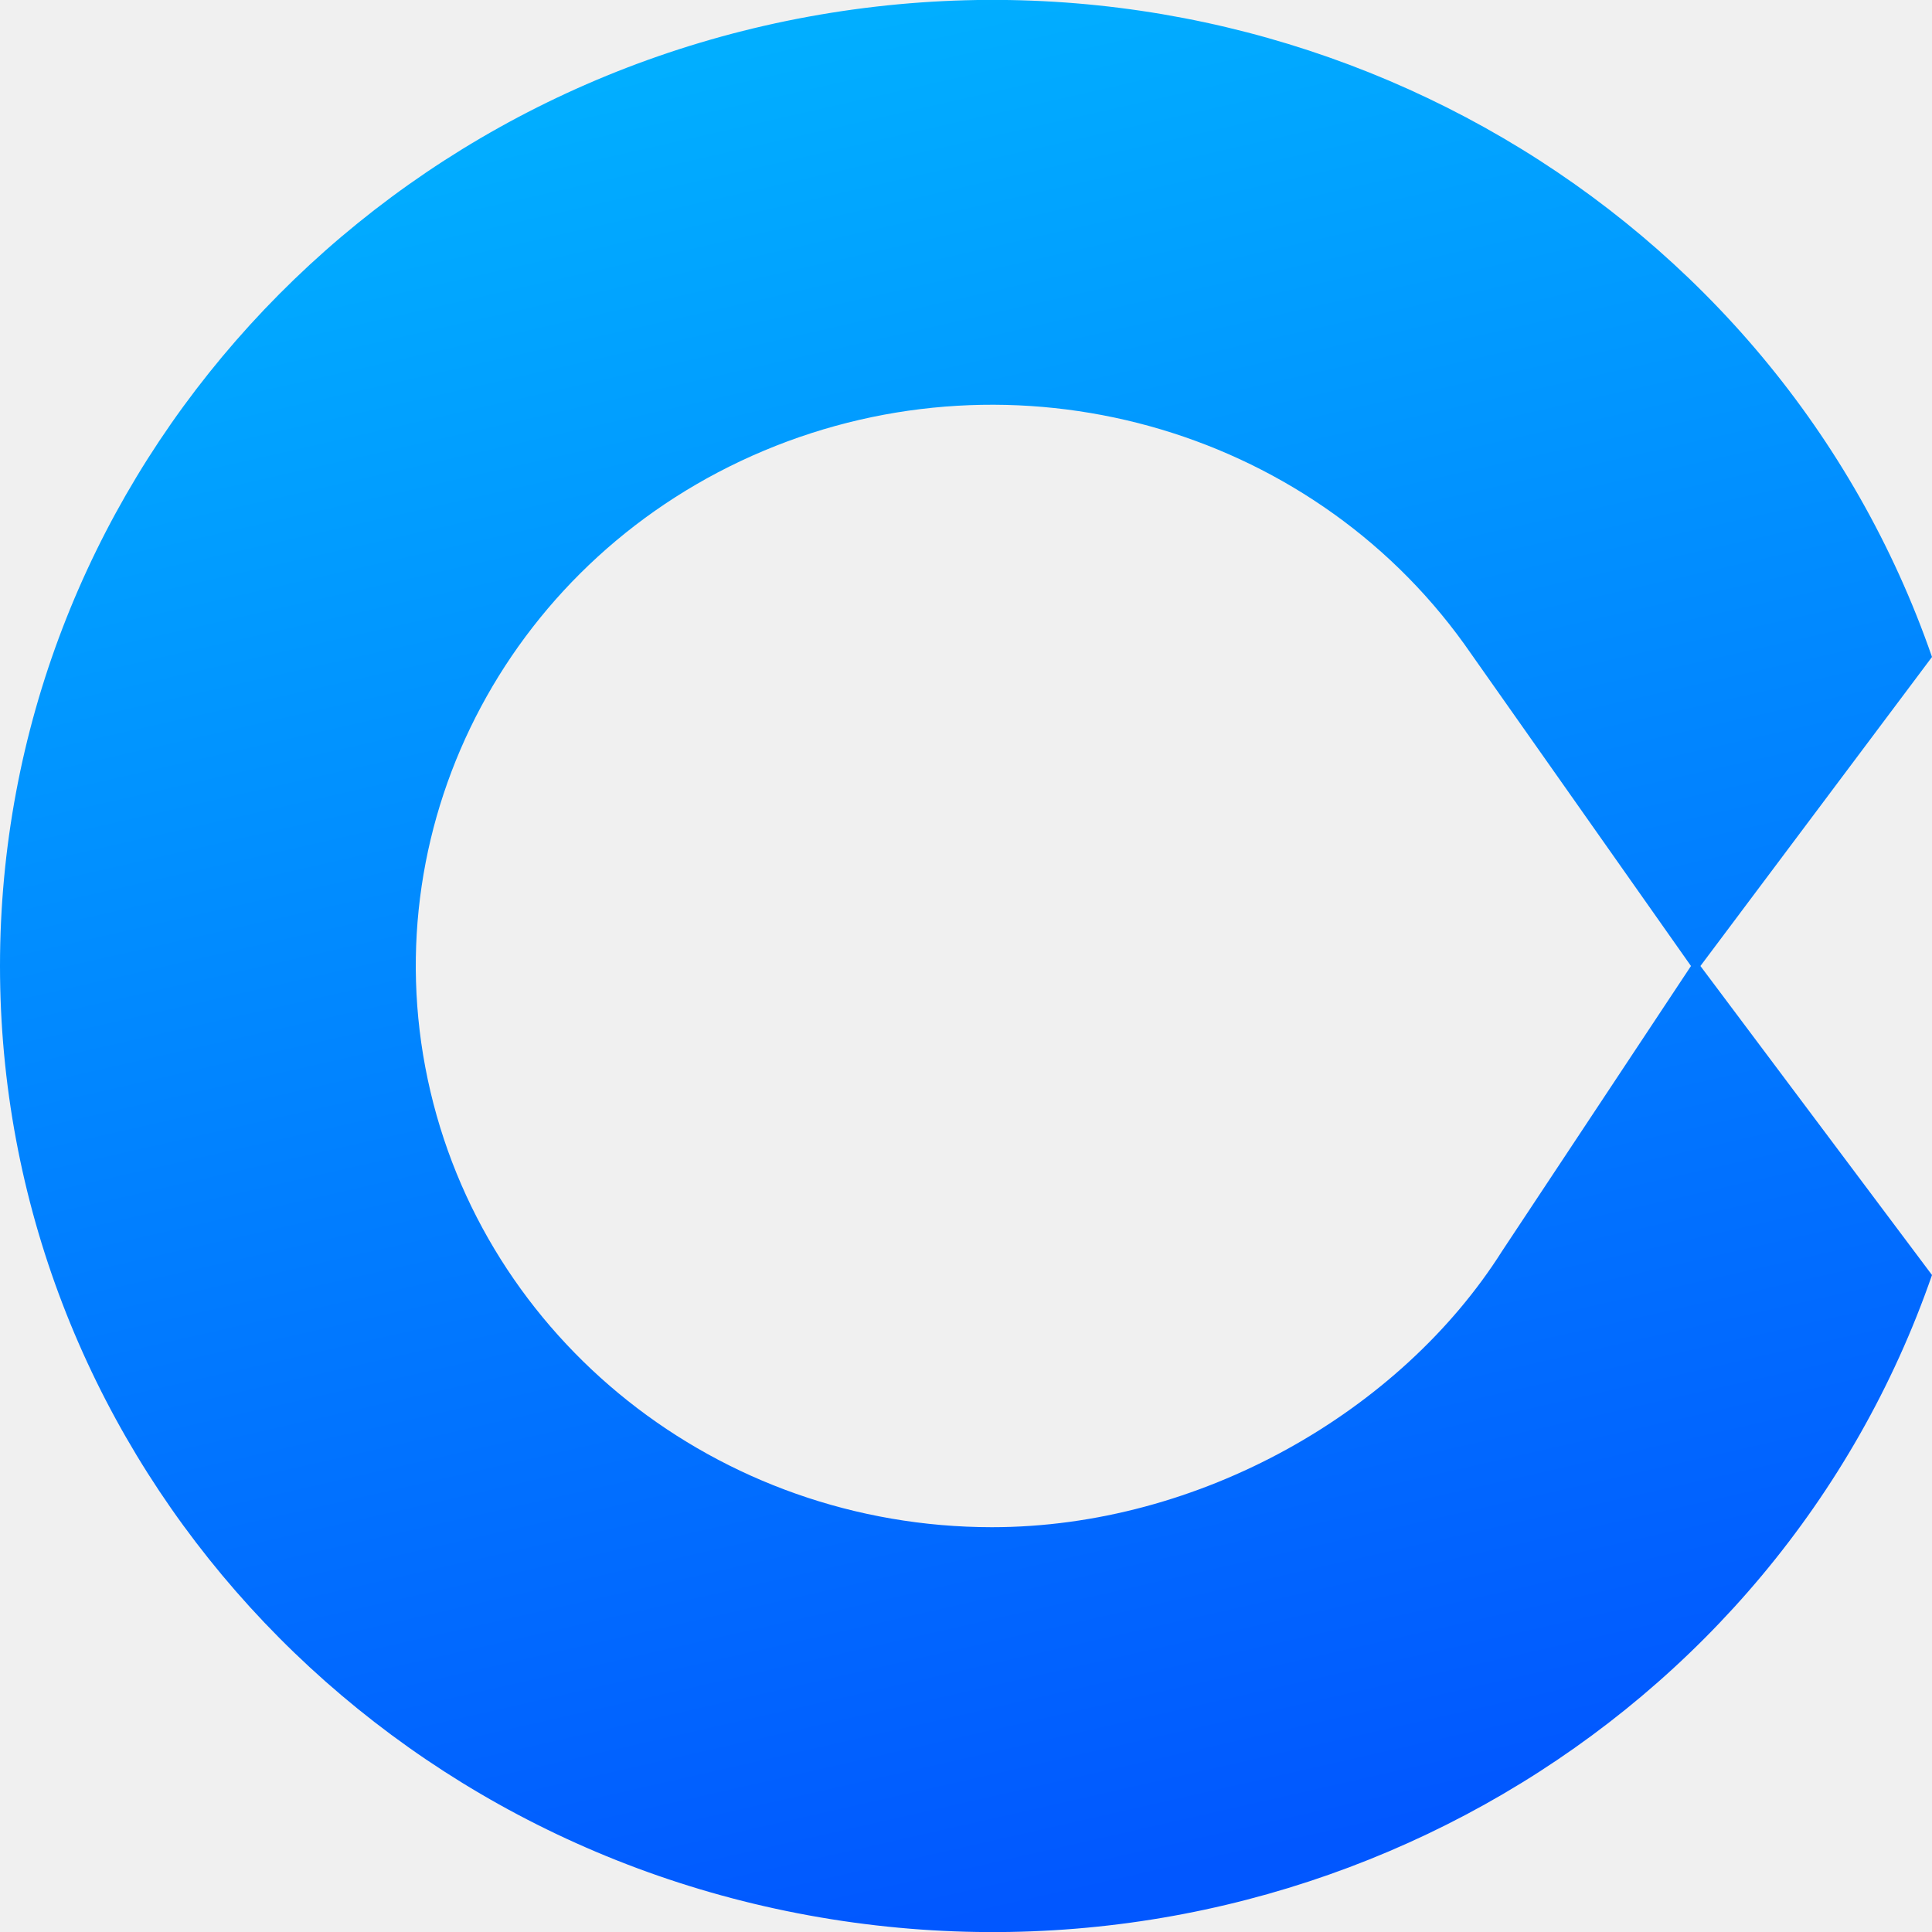
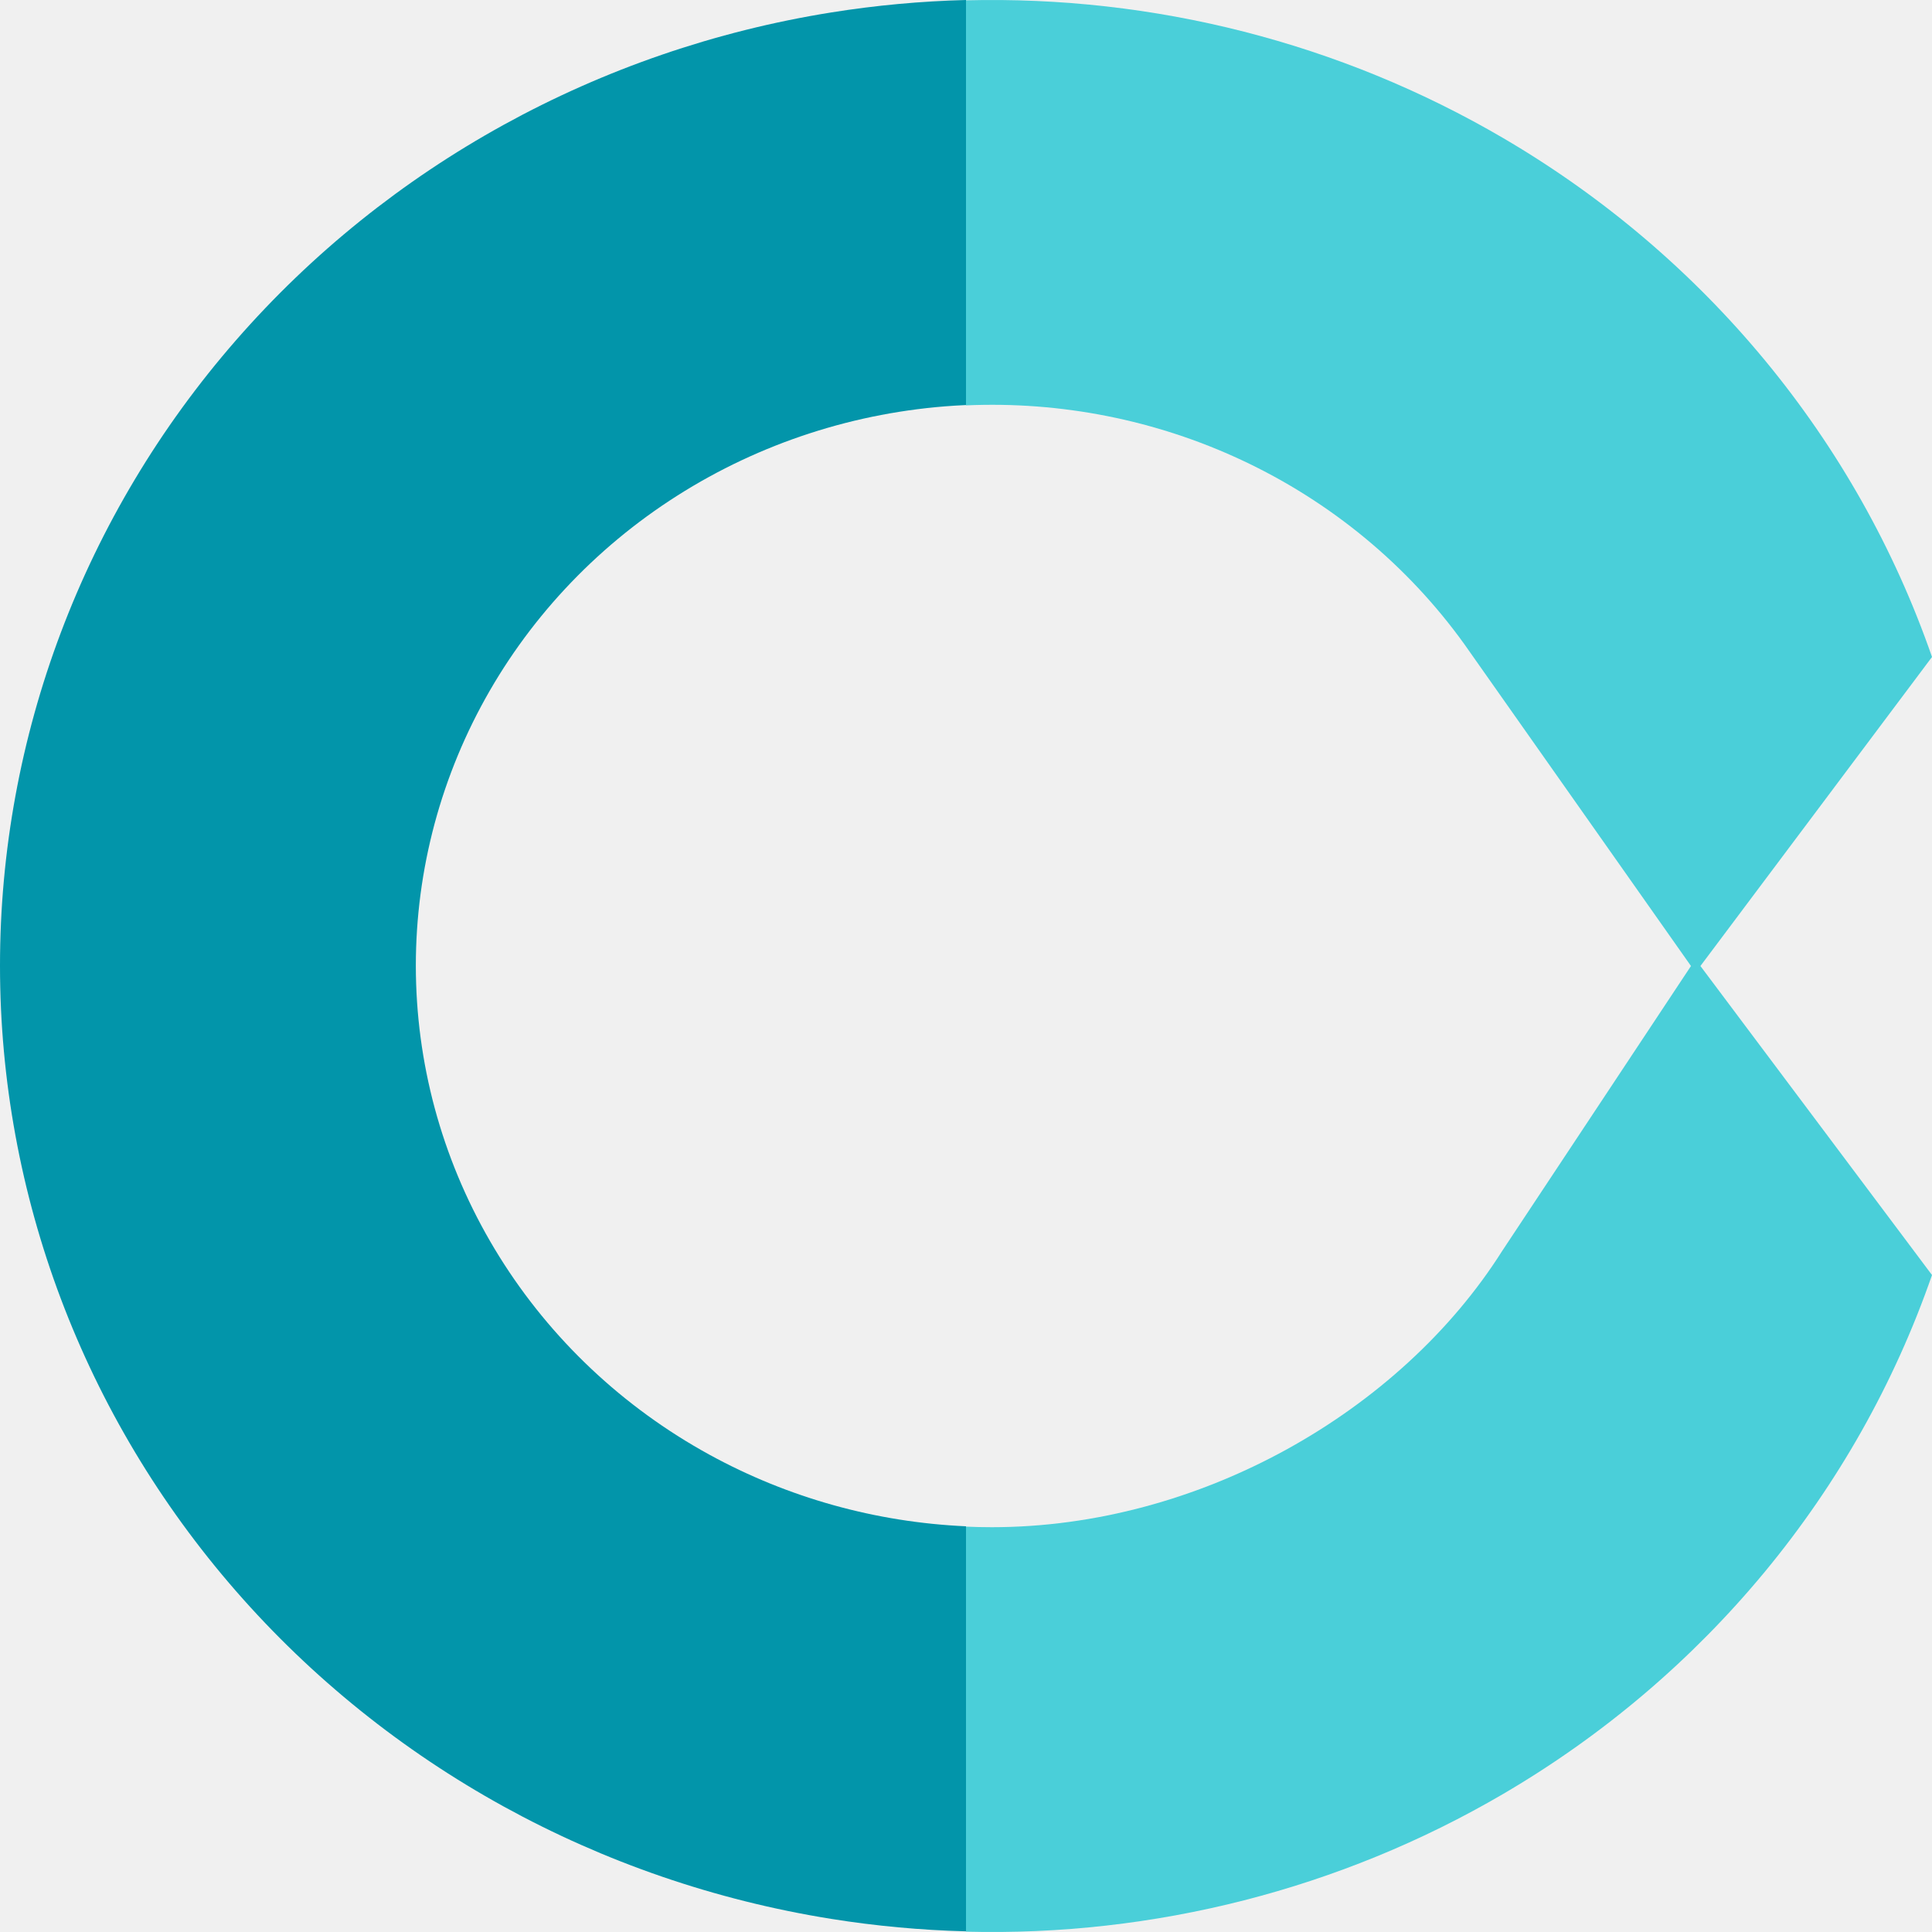
- <svg xmlns="http://www.w3.org/2000/svg" viewBox="0 0 512 512" version="1.1" id="svg1916" width="512" height="512">
-   <defs id="defs1920" />
-   <linearGradient id="a" gradientUnits="userSpaceOnUse" x1="81.34" x2="127.68" y1="4.71" y2="203.21" gradientTransform="matrix(2.503885,0,0,2.438095,-0.06955051,-5e-7)">
-     <stop offset="0" stop-color="#01aeff" id="stop1909" />
-     <stop offset="1" stop-color="#0157ff" id="stop1911" />
-   </linearGradient>
-   <path d="m 450.63,256 61.37,-81.896 a 262.908,256 0 1 0 0,163.791 z m -52.582,75.581 c -26.892,42.496 -80.124,73.143 -135.21,73.143 A 152.737,148.724 0 1 1 388.033,170.667 L 448.126,256 Z" fill="url(#a)" id="path1914" style="fill:url(#a);stroke-width:2.471" />
+ <svg xmlns="http://www.w3.org/2000/svg" width="512" height="512" viewBox="0 0 512 512" fill="none">
+   <g clip-path="url(#clip0_320_323)">
+     <path fill-rule="evenodd" clip-rule="evenodd" d="M256 0C244.092 0.305 232.162 1.399 220.292 3.298C158.776 13.137 102.853 43.941 62.502 90.212C22.152 136.483 0 195.21 0 255.912C0 316.614 22.152 375.341 62.502 421.612C102.853 467.883 158.776 498.687 220.292 508.526C232.162 510.425 244.092 511.519 256 511.824V404.482C232.131 403.426 208.815 396.928 187.945 385.474C165.085 372.929 145.931 354.861 132.328 333.011C118.725 311.162 111.132 286.268 110.282 260.73C109.432 235.193 115.353 209.873 127.474 187.211C139.595 164.55 157.508 145.312 179.485 131.351C201.463 117.39 226.763 109.178 252.947 107.507C253.965 107.442 254.982 107.387 256 107.342V0Z" fill="#0295AA" />
+     <path fill-rule="evenodd" clip-rule="evenodd" d="M512 174.105L450.63 256.001L512 337.896C492.057 395.408 451.775 444.149 398.344 475.419C355.223 500.655 305.801 513.188 256 511.913V404.571C258.275 404.672 260.555 404.723 262.838 404.724C317.924 404.724 371.156 374.078 398.048 331.582L448.126 256.001L388.033 170.667C372.977 149.741 352.638 132.944 328.977 121.897C306.236 111.279 281.163 106.316 256 107.43L256 0.088C305.801 -1.186 355.223 11.346 398.344 36.582C451.775 67.852 492.057 116.593 512 174.105ZM6.10352e-05 256.175V255.826C6.10352e-05 255.884 0 255.942 0 256.001C0 256.059 6.10352e-05 256.117 6.10352e-05 256.175Z" fill="#4ACFD9" />
+   </g>
+   <defs>
+     <clipPath id="clip0_320_323">
+       <rect width="512" height="512" fill="white" />
+     </clipPath>
+   </defs>
</svg>
